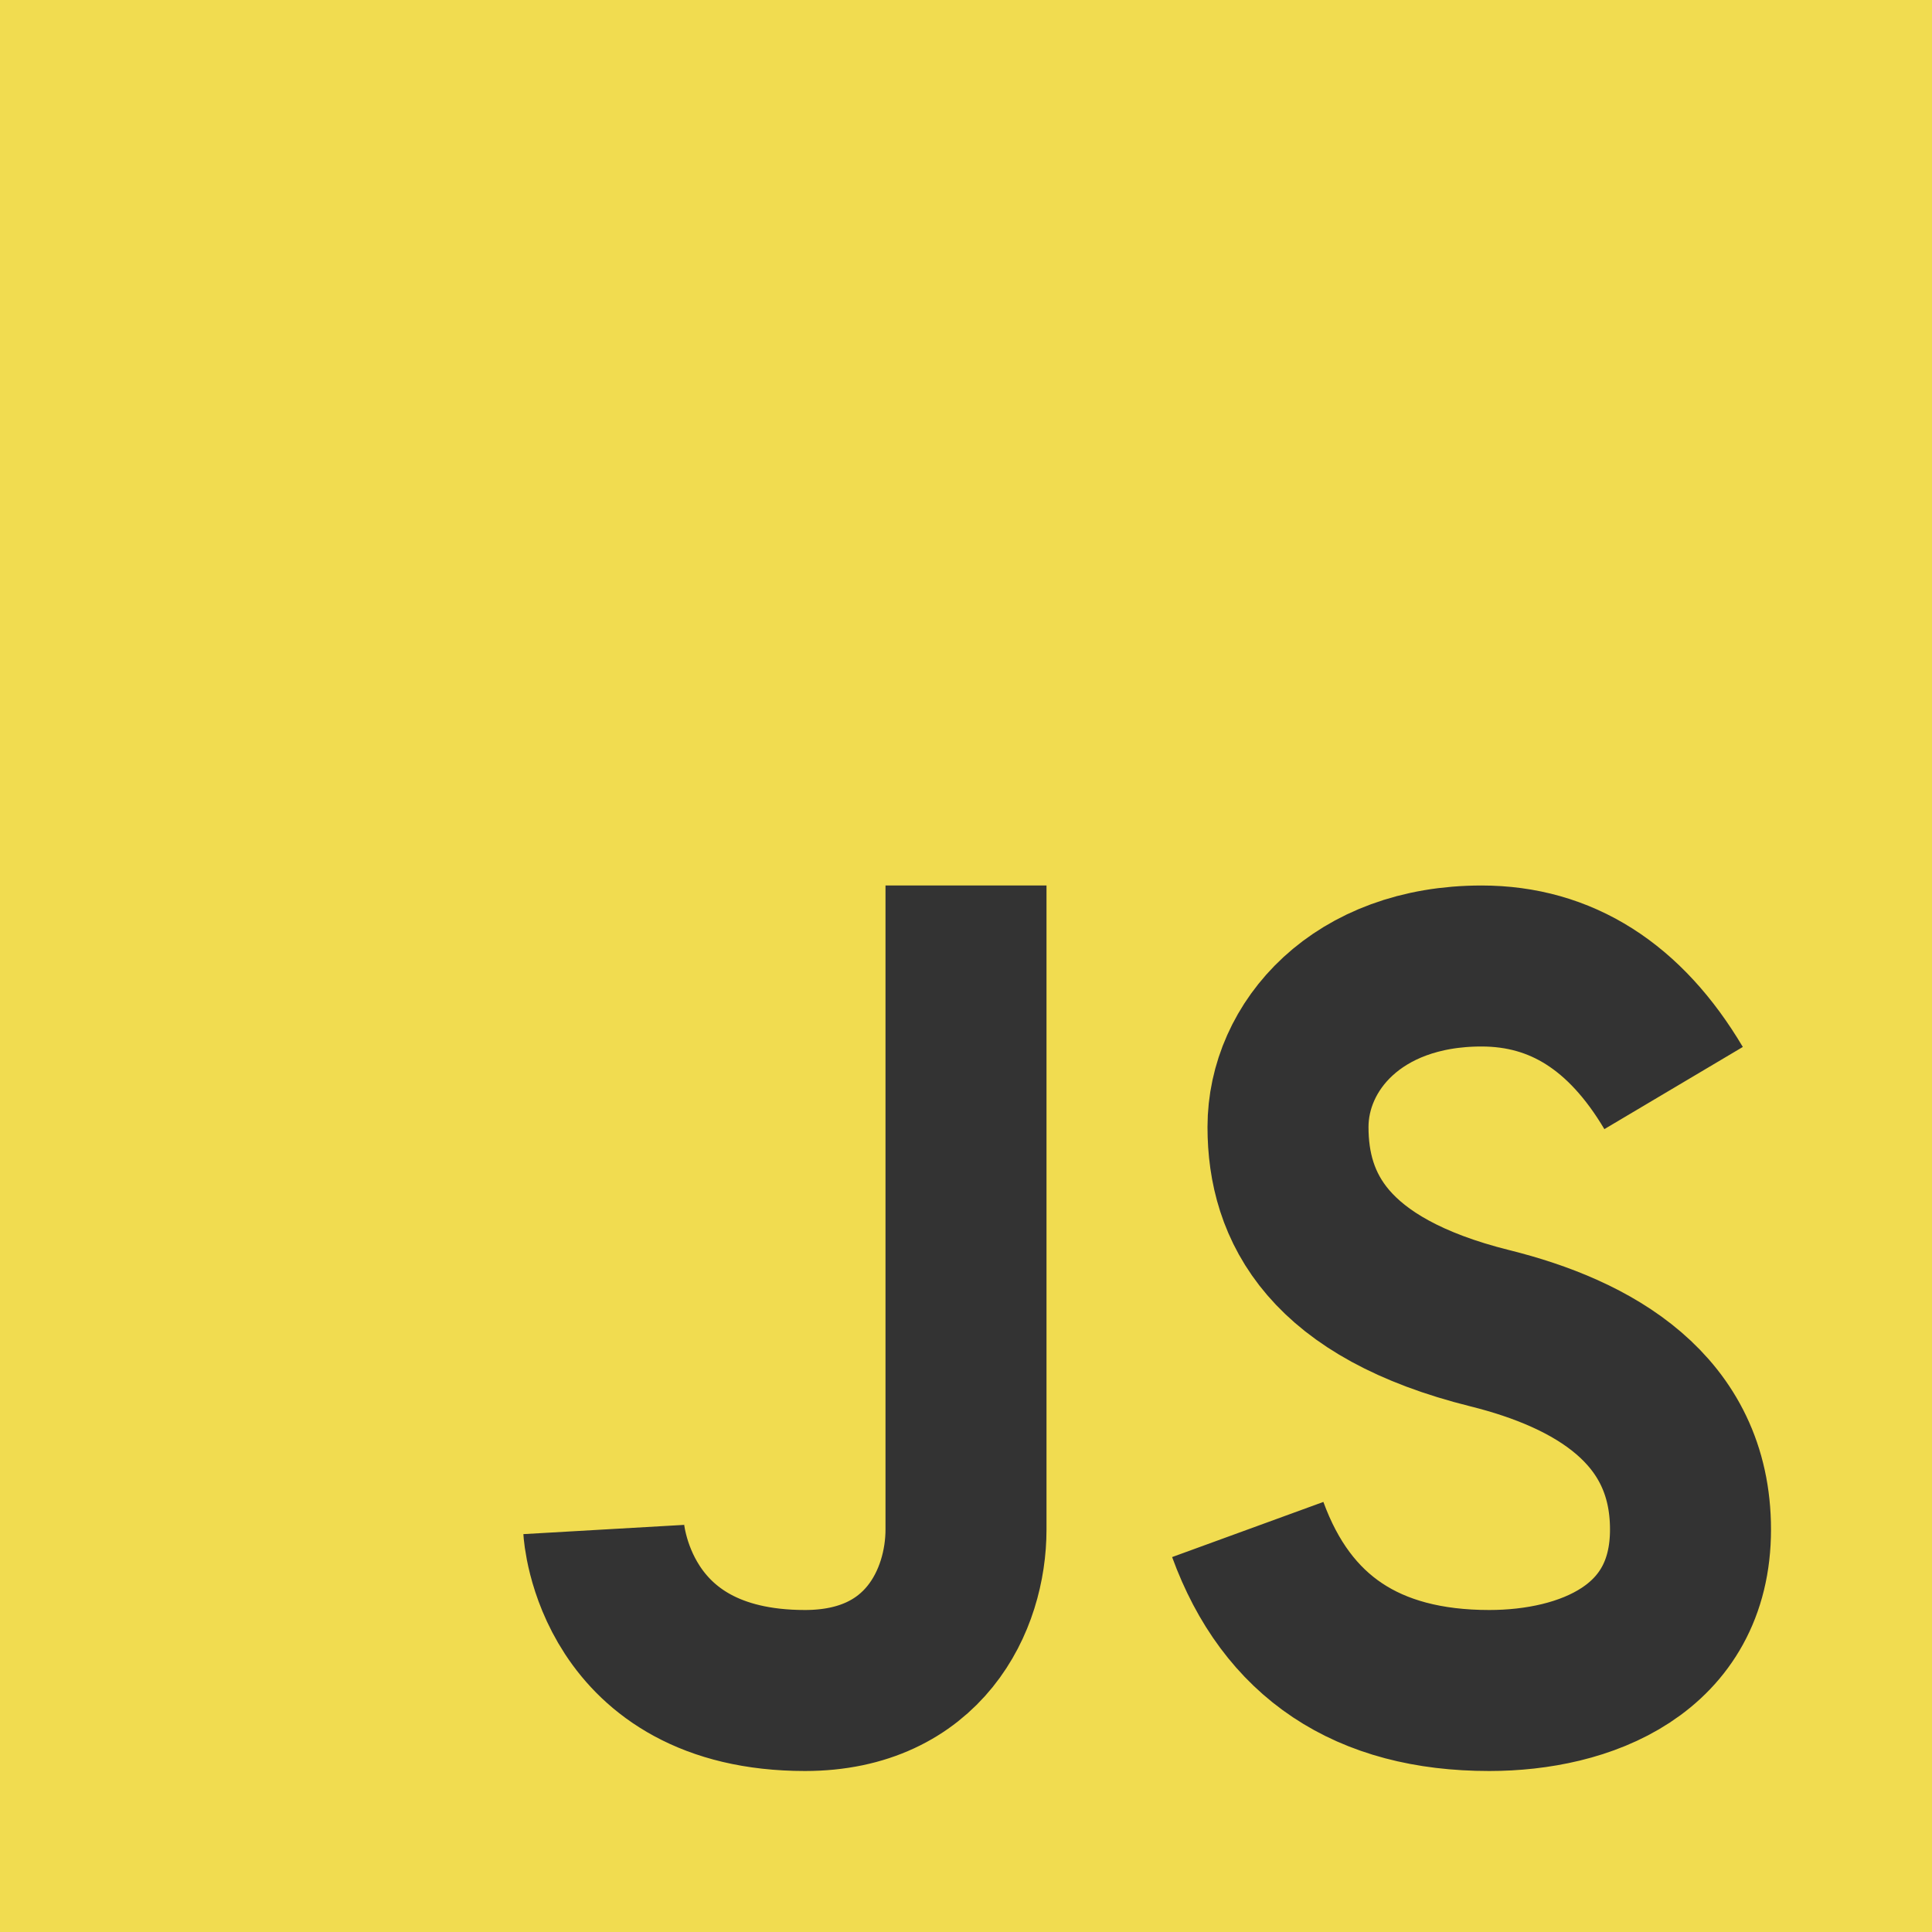
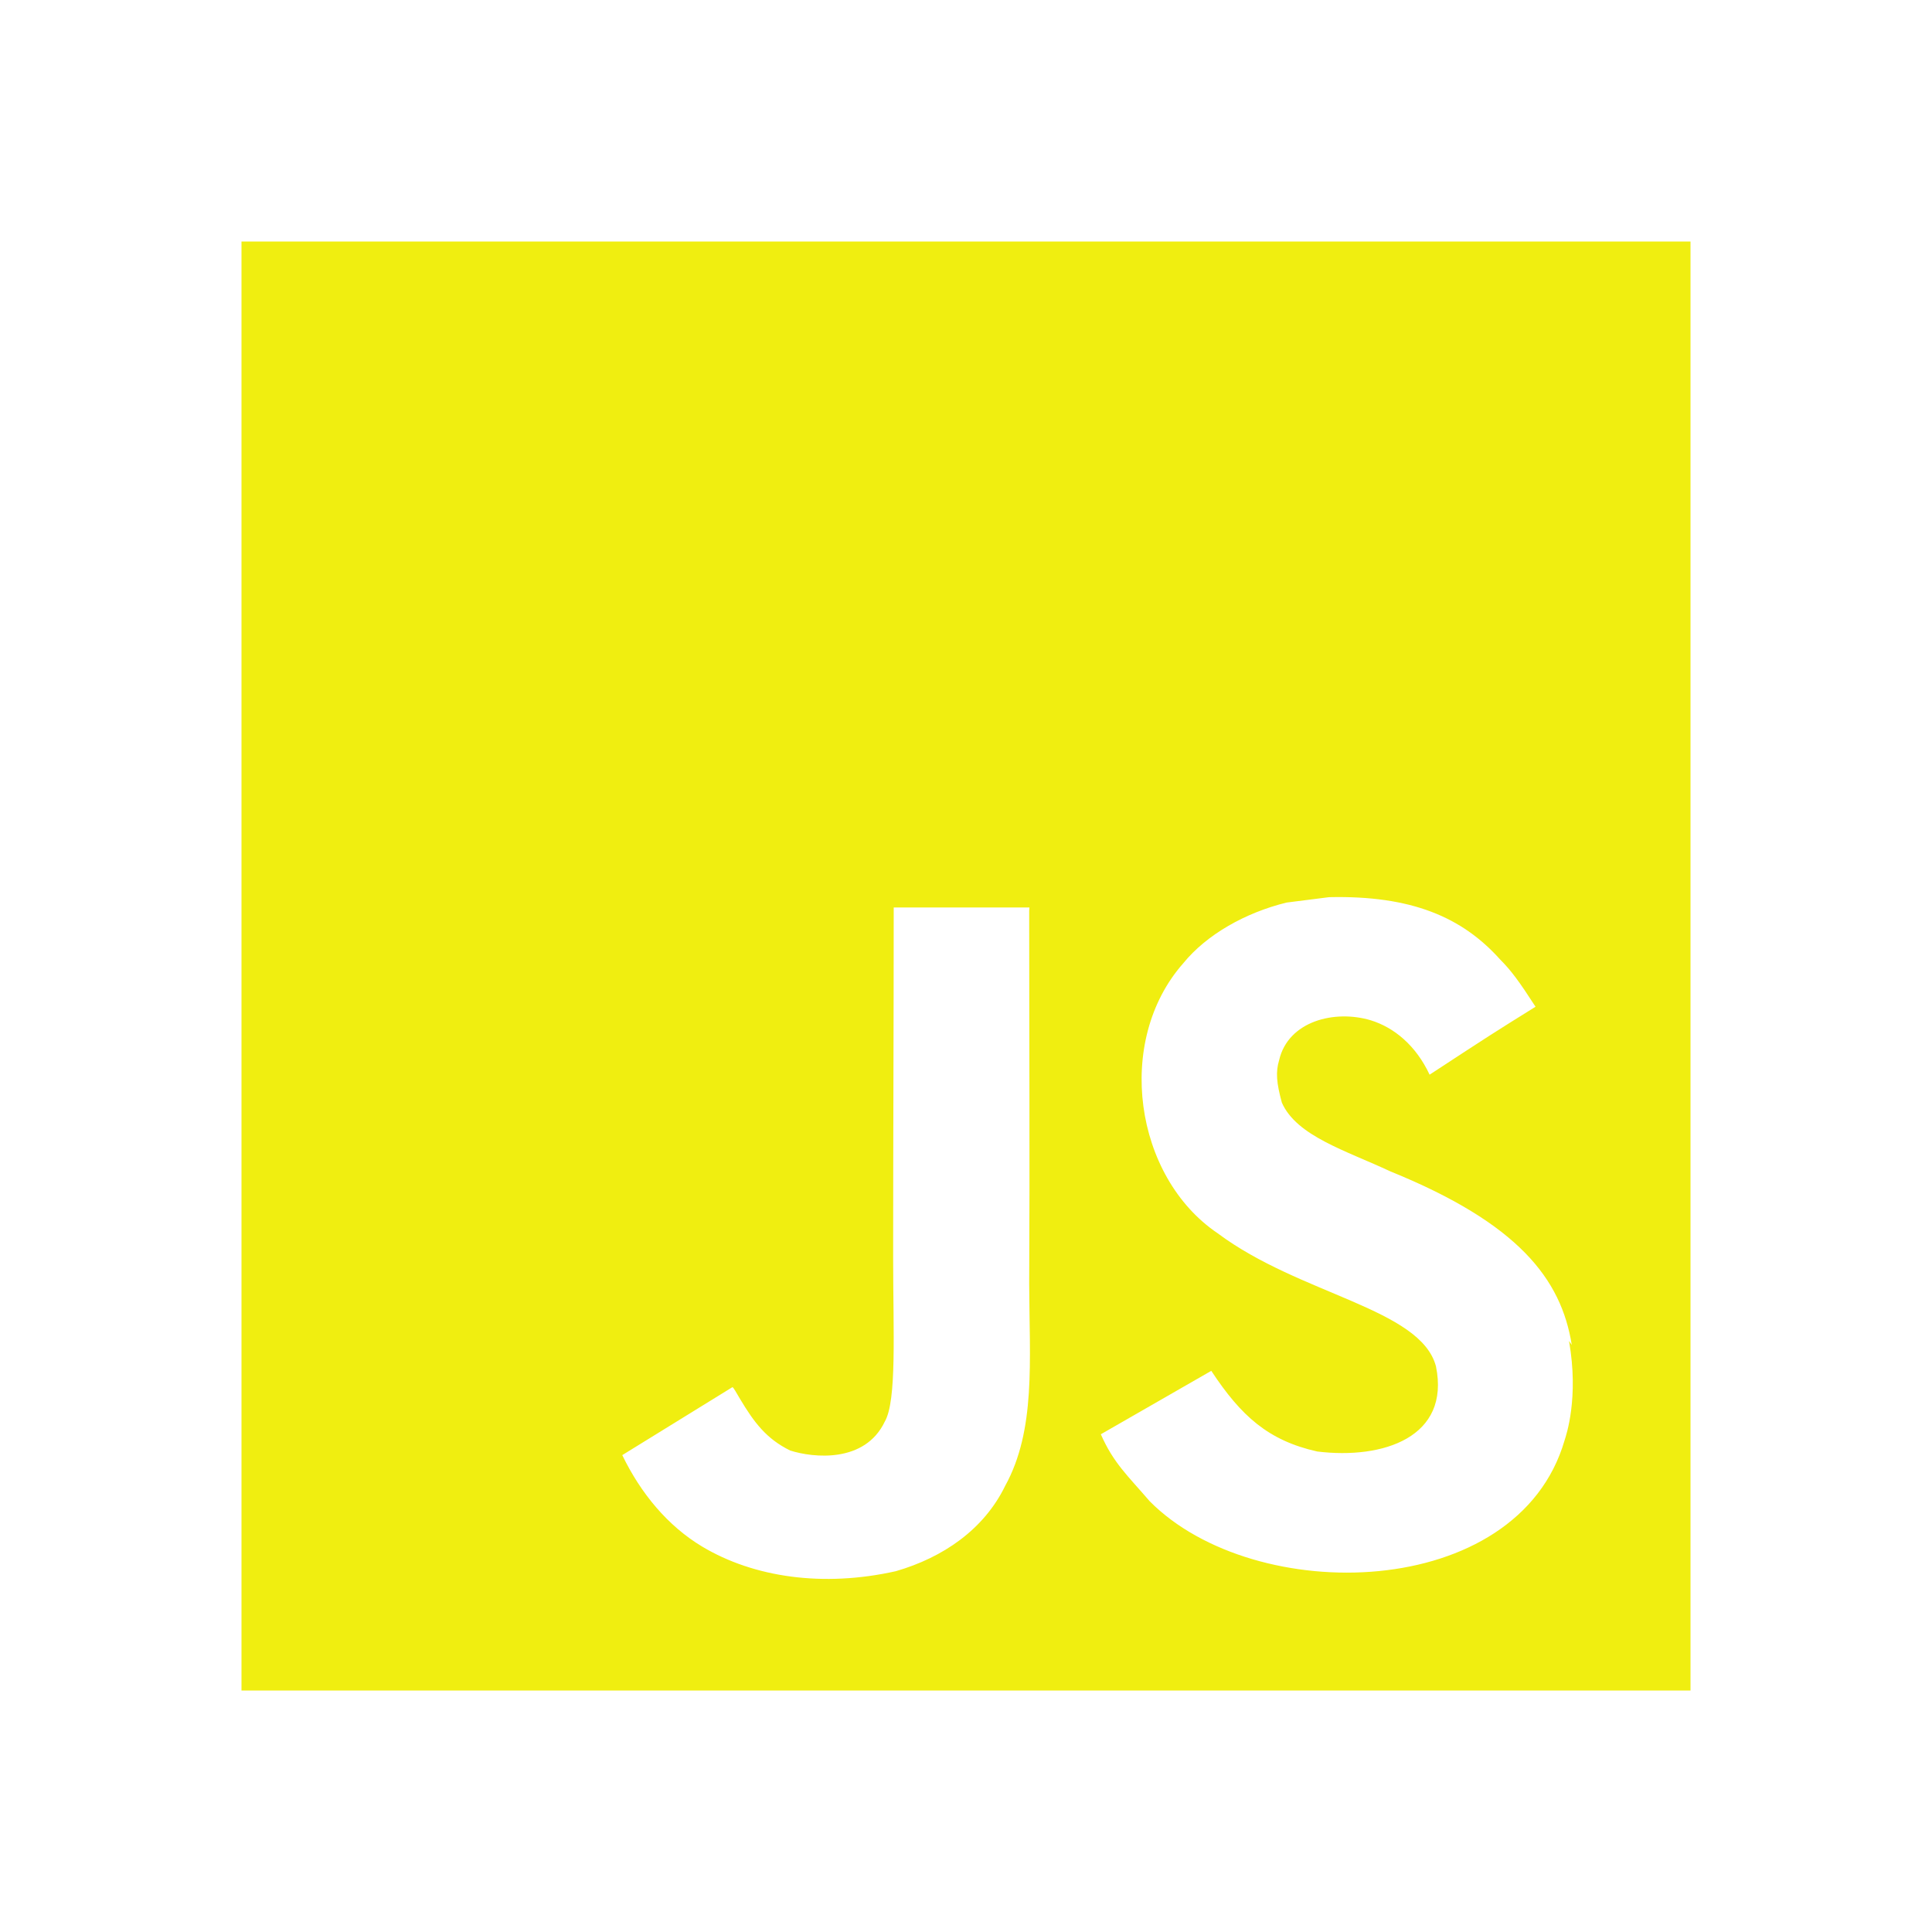
- <svg xmlns="http://www.w3.org/2000/svg" width="32px" height="32px" viewBox="0 0 24 24">
-   <g fill="none" fill-rule="evenodd">
-     <rect width="24" height="24" fill="#F1DC50" />
-     <path stroke="#333" stroke-width="2" d="M12,11 C12,15.749 12,18.416 12,19 C12,19.876 11.477,21 10,21 C7.615,21 7.5,19 7.5,19 M20.79,13.516 C20.19,12.505 19.394,12 18.404,12 C16.856,12 16,13 16,14 C16,15 16.5,16 18.508,16.5 C19.786,16.818 21,17.5 21,19 C21,20.5 19.685,21 18.5,21 C16.986,21 15.986,20.333 15.5,19" />
-   </g>
+ <svg xmlns="http://www.w3.org/2000/svg" width="24" height="24" viewBox="0 0 24 24" style="fill: rgba(240, 238, 16, 1);transform: ;msFilter:;">
+   <path d="M3 3h18v18H3V3zm16.525 13.707c-.131-.821-.666-1.511-2.252-2.155-.552-.259-1.165-.438-1.349-.854-.068-.248-.078-.382-.034-.529.113-.484.687-.629 1.137-.495.293.09.563.315.732.676.775-.507.775-.507 1.316-.844-.203-.314-.304-.451-.439-.586-.473-.528-1.103-.798-2.126-.775l-.528.067c-.507.124-.991.395-1.283.754-.855.968-.608 2.655.427 3.354 1.023.765 2.521.933 2.712 1.653.18.878-.652 1.159-1.475 1.058-.607-.136-.945-.439-1.316-1.002l-1.372.788c.157.359.337.517.607.832 1.305 1.316 4.568 1.249 5.153-.754.021-.067.18-.528.056-1.237l.034.049zm-6.737-5.434h-1.686c0 1.453-.007 2.898-.007 4.354 0 .924.047 1.772-.104 2.033-.247.517-.886.451-1.175.359-.297-.146-.448-.349-.623-.641-.047-.078-.082-.146-.095-.146l-1.368.844c.229.473.563.879.994 1.137.641.383 1.502.507 2.404.305.588-.17 1.095-.519 1.358-1.059.384-.697.302-1.553.299-2.509.008-1.541 0-3.083 0-4.635l.003-.042z" />
</svg>
